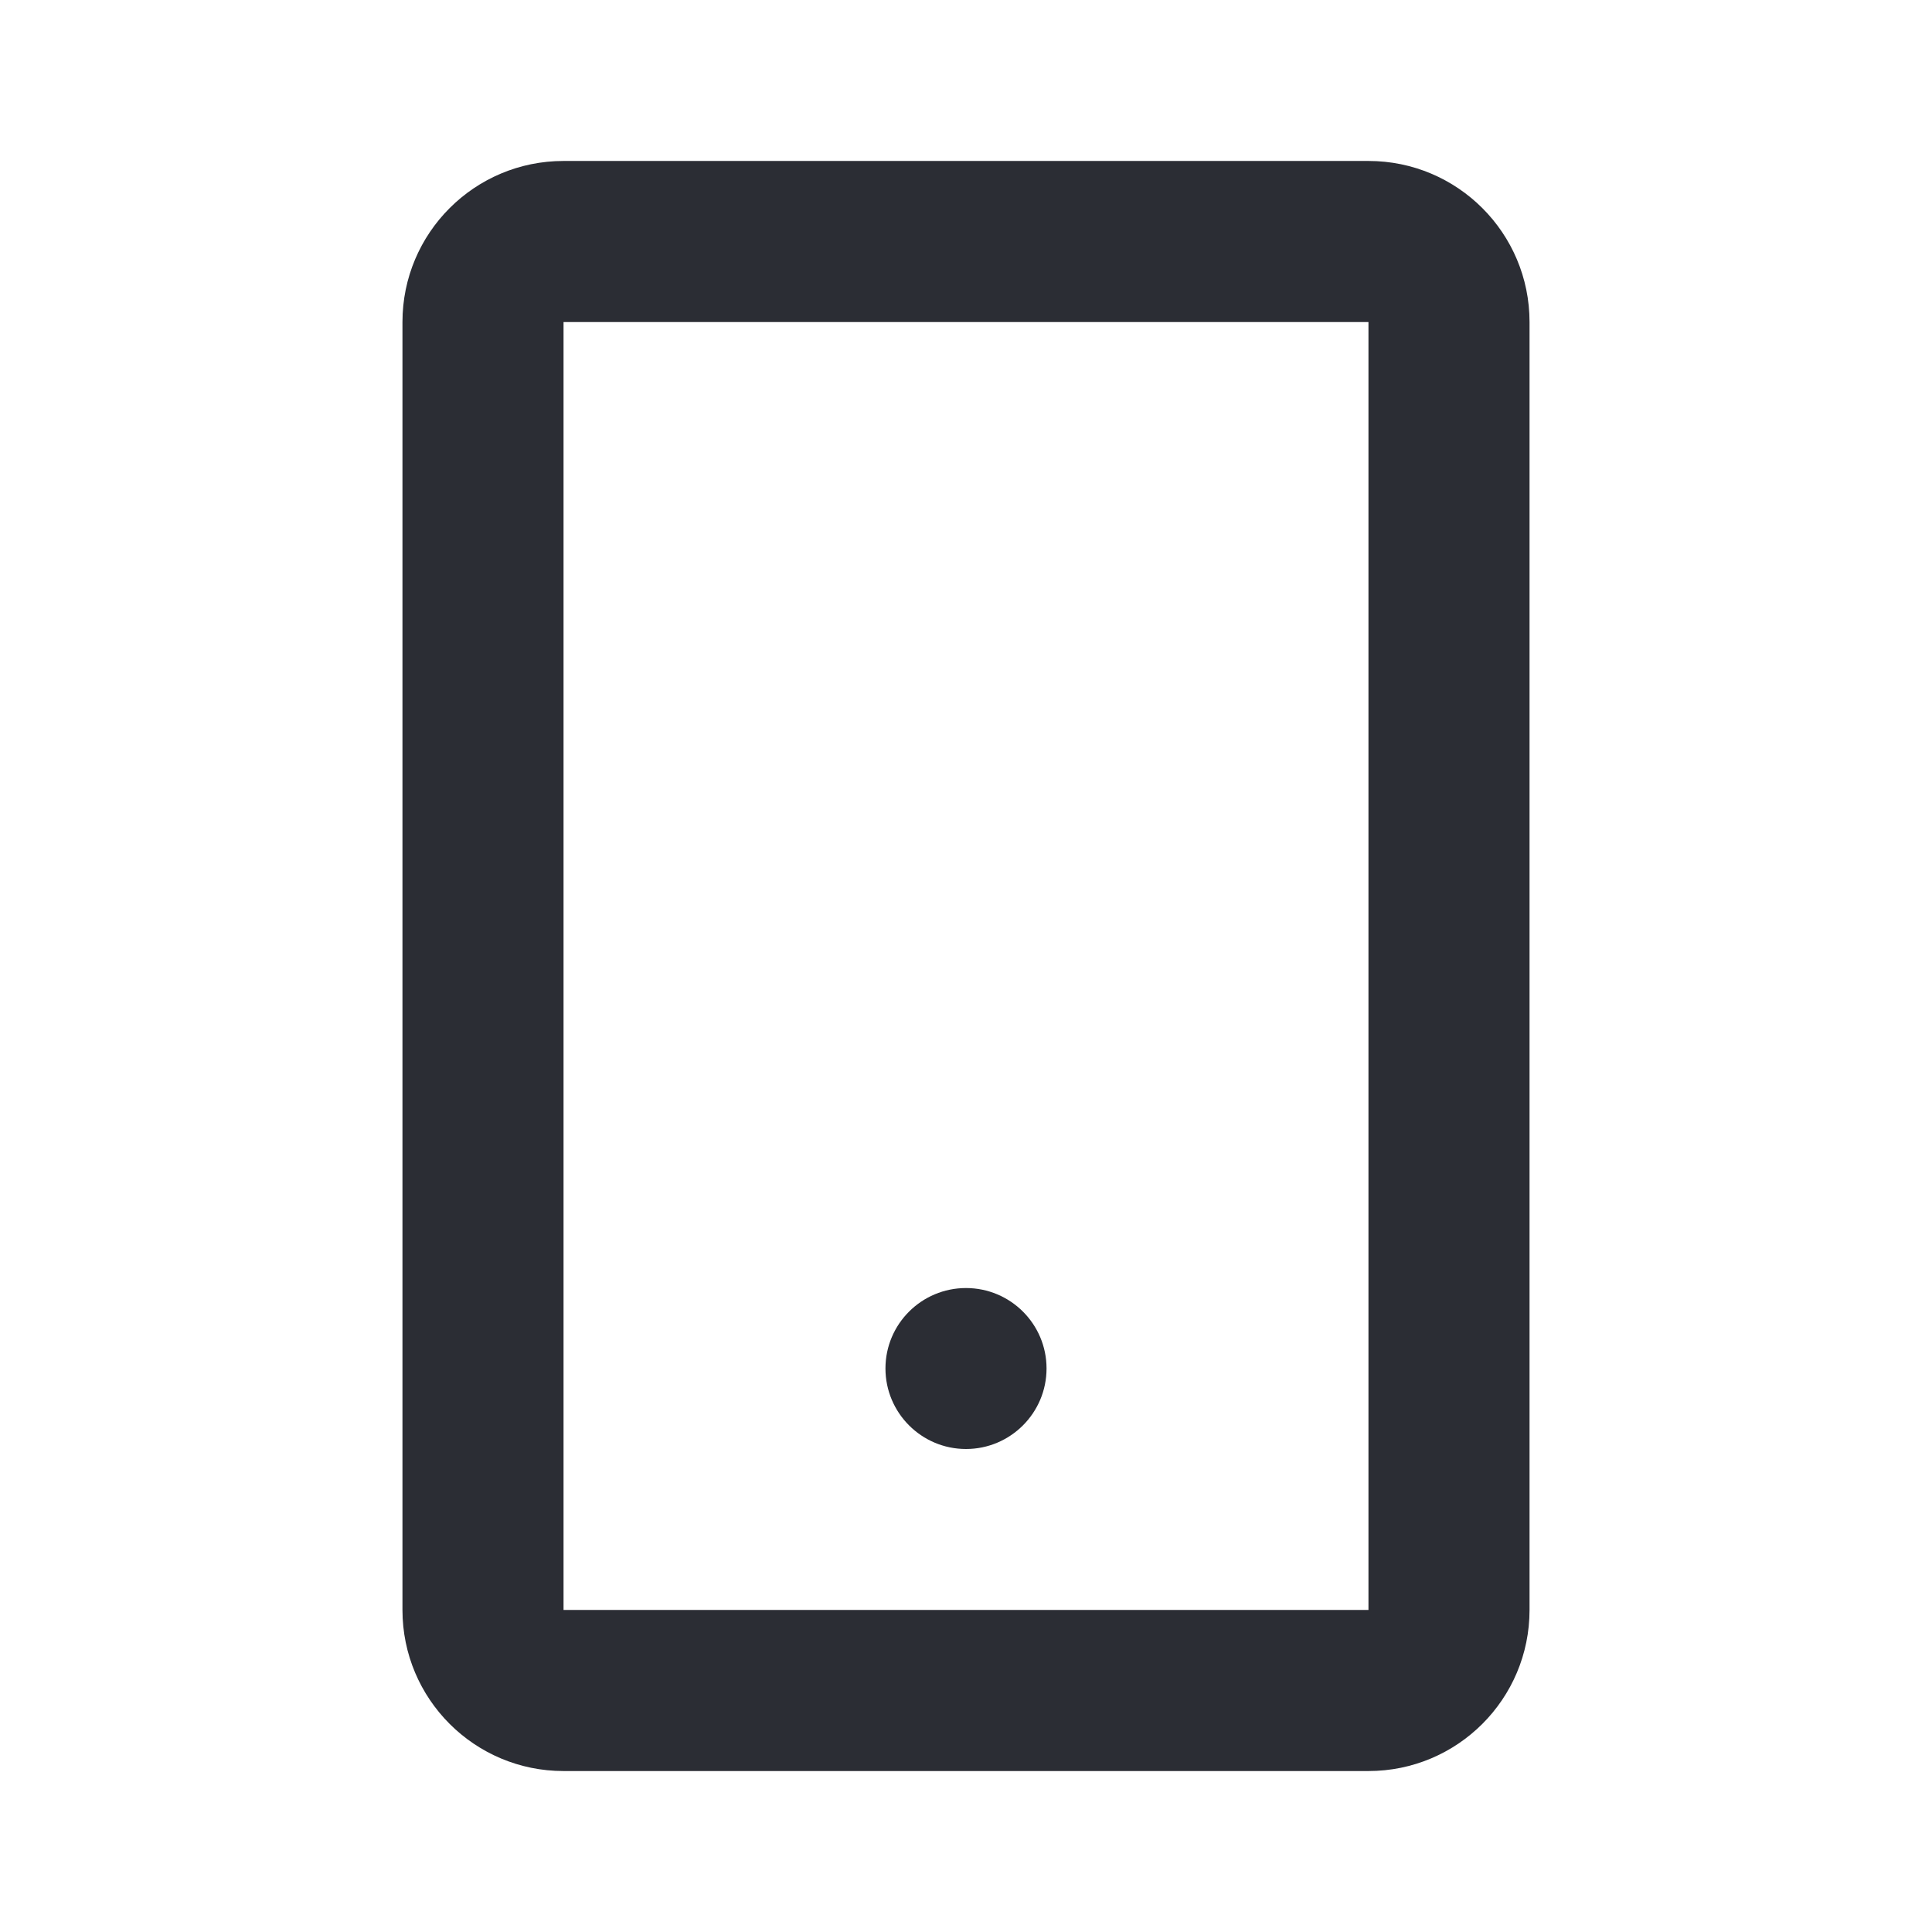
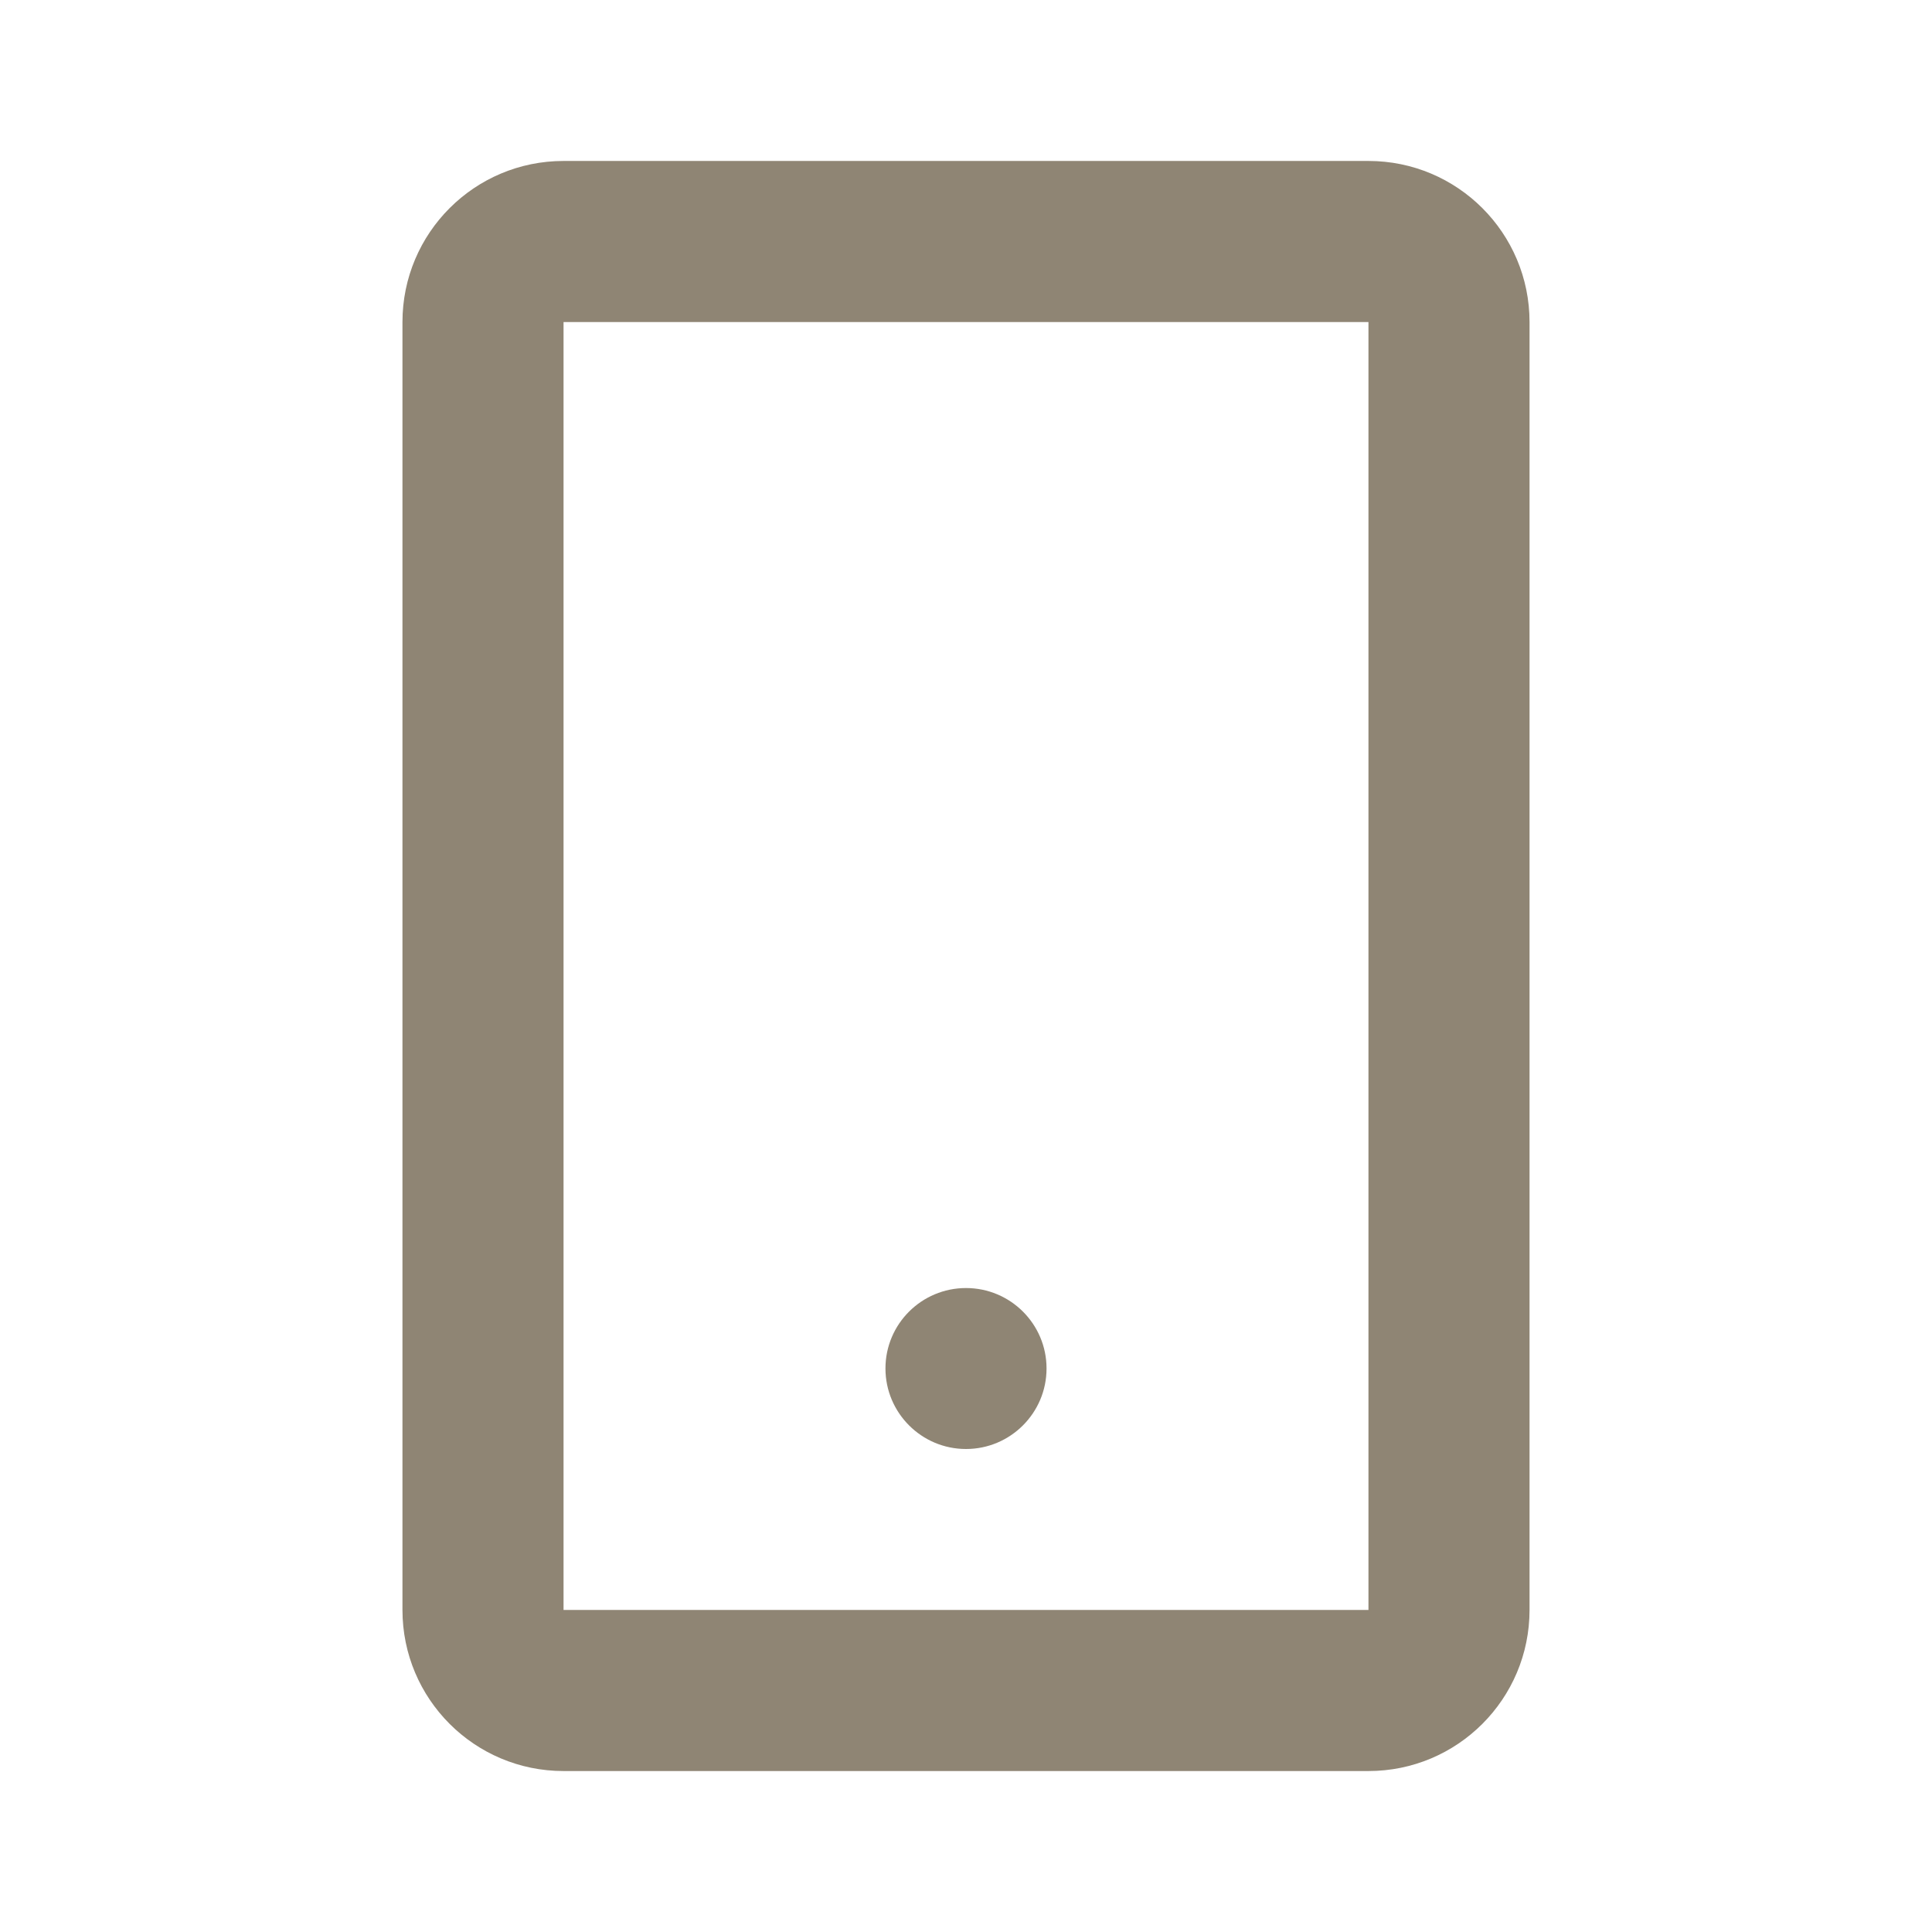
<svg xmlns="http://www.w3.org/2000/svg" preserveAspectRatio="none" overflow="visible" style="display: block;" width="16" height="16" viewBox="0 0 16 16" fill="none">
  <g id="mobile">
    <g id="shape">
-       <path d="M8 12C8.368 12 8.667 11.701 8.667 11.333C8.667 10.965 8.368 10.667 8 10.667C7.632 10.667 7.333 10.965 7.333 11.333C7.333 11.701 7.632 12 8 12Z" fill="#2B2D34" />
-       <path d="M4.667 1.333C3.93 1.333 3.333 1.93 3.333 2.667V13.333C3.333 14.07 3.93 14.667 4.667 14.667H11.333C12.07 14.667 12.667 14.07 12.667 13.333V2.667C12.667 1.93 12.07 1.333 11.333 1.333H4.667ZM4.667 2.667L11.333 2.667V13.333H4.667V2.667Z" fill-rule="evenodd" clip-rule="evenodd" fill="#2B2D34" />
+       <path d="M8 12C8.368 12 8.667 11.701 8.667 11.333C8.667 10.965 8.368 10.667 8 10.667C7.632 10.667 7.333 10.965 7.333 11.333C7.333 11.701 7.632 12 8 12Z" fill="#8F8574" />
+       <path d="M4.667 1.333C3.93 1.333 3.333 1.93 3.333 2.667V13.333C3.333 14.07 3.93 14.667 4.667 14.667H11.333C12.07 14.667 12.667 14.07 12.667 13.333V2.667C12.667 1.93 12.07 1.333 11.333 1.333H4.667ZM4.667 2.667L11.333 2.667V13.333H4.667V2.667Z" fill-rule="evenodd" clip-rule="evenodd" fill="#8F8574" />
    </g>
  </g>
</svg>
